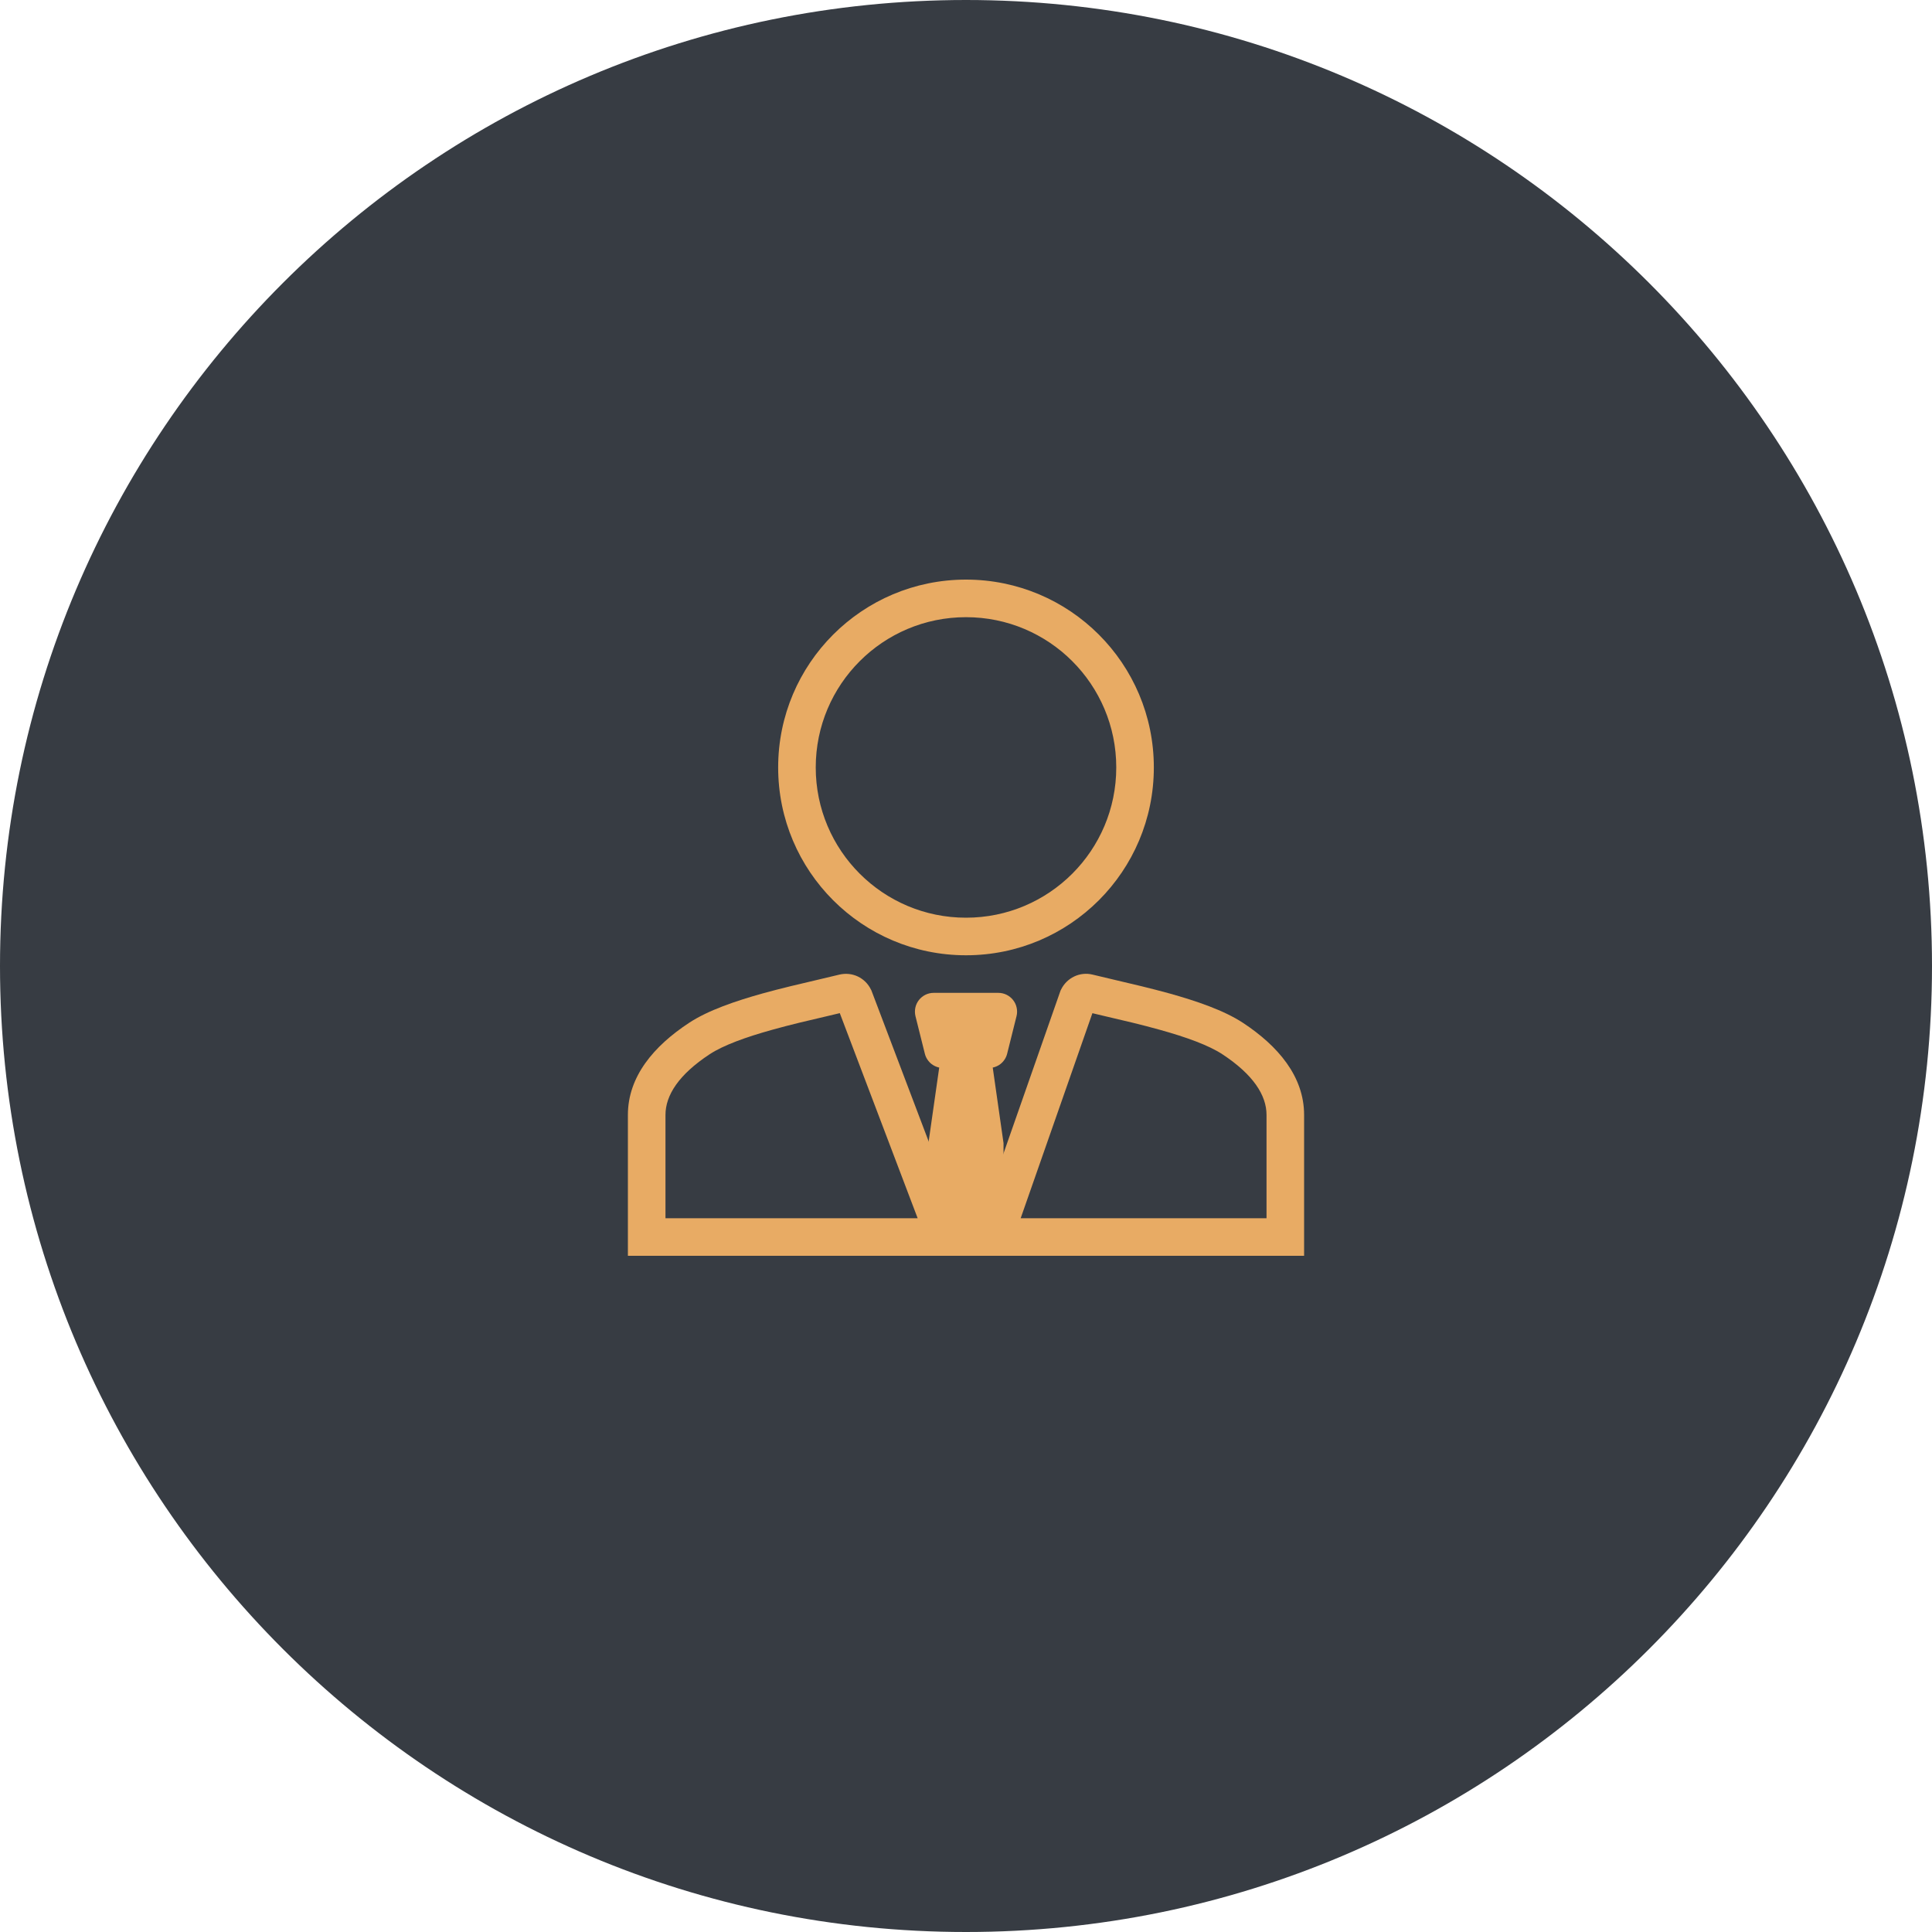
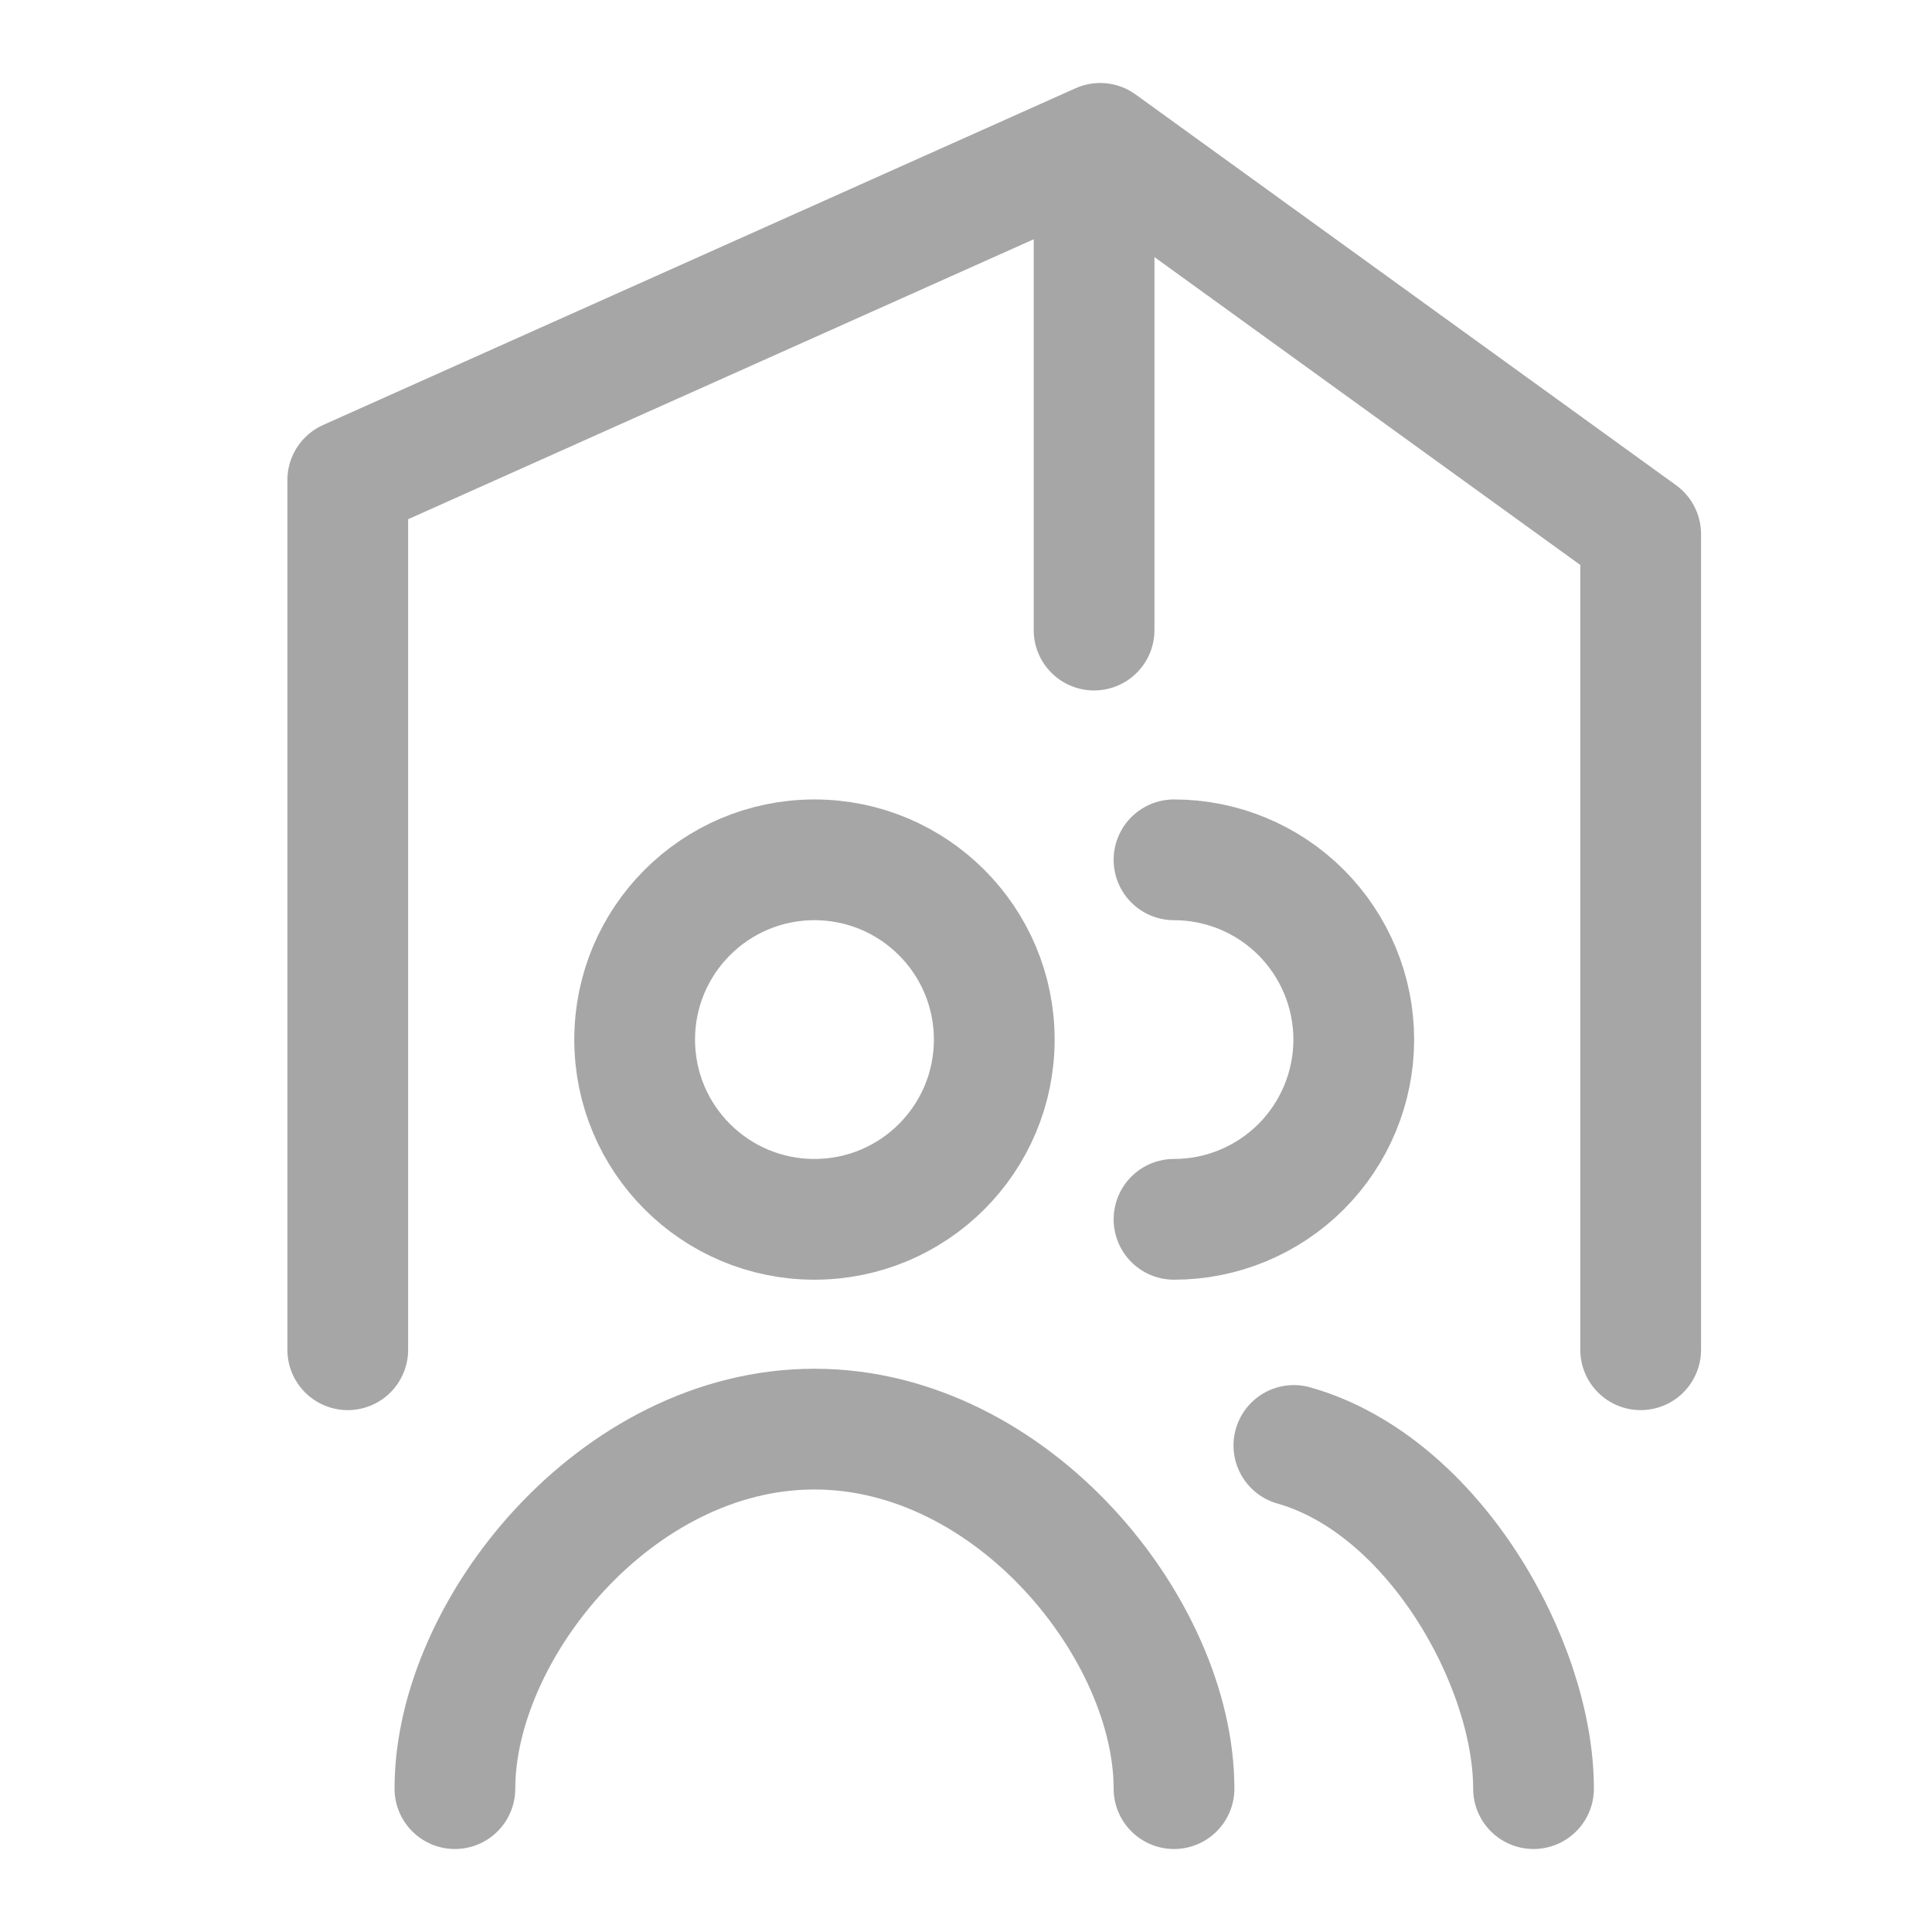
- <svg xmlns="http://www.w3.org/2000/svg" width="40" height="40" viewBox="0 0 40 40" fill="none">
-   <rect width="40" height="40" rx="20" fill="#373C43" />
-   <path fill-rule="evenodd" clip-rule="evenodd" d="M22.617 20.977L22.895 21.043C23.253 21.126 23.636 21.215 24.01 21.32C24.555 21.471 25.02 21.639 25.306 21.826C25.948 22.248 26.222 22.677 26.222 23.083V25.222H21.132L22.617 20.977ZM20.307 25.222L21.958 20.507L21.969 20.486C22.087 20.245 22.356 20.113 22.62 20.178C22.764 20.213 22.909 20.247 23.053 20.281C23.418 20.366 23.828 20.462 24.218 20.57C24.768 20.724 25.337 20.916 25.733 21.176C26.461 21.655 27 22.287 27 23.083V26H13V23.083C13 22.287 13.539 21.654 14.268 21.176C14.663 20.916 15.232 20.724 15.782 20.57C16.171 20.462 16.582 20.366 16.947 20.281C17.101 20.244 17.247 20.21 17.38 20.178C17.507 20.148 17.641 20.161 17.76 20.217C17.878 20.273 17.974 20.368 18.031 20.486L18.04 20.502L19.83 25.222H20.308H20.307ZM18.999 25.222L17.387 20.976C17.296 20.998 17.201 21.02 17.105 21.043C16.747 21.126 16.364 21.215 15.99 21.32C15.445 21.471 14.98 21.639 14.694 21.826C14.052 22.248 13.778 22.677 13.778 23.083V25.222H18.999Z" fill="#E8AB64" />
-   <path d="M18.954 21.039C18.94 20.981 18.939 20.922 18.951 20.864C18.963 20.806 18.988 20.752 19.025 20.705C19.061 20.659 19.108 20.621 19.161 20.595C19.214 20.569 19.272 20.556 19.331 20.556H20.669C20.728 20.556 20.786 20.569 20.839 20.595C20.892 20.621 20.939 20.659 20.975 20.705C21.012 20.752 21.037 20.806 21.049 20.864C21.061 20.922 21.061 20.981 21.046 21.039L20.852 21.816C20.831 21.901 20.782 21.975 20.714 22.029C20.645 22.082 20.561 22.111 20.474 22.111H19.526C19.439 22.111 19.355 22.082 19.286 22.029C19.218 21.975 19.169 21.901 19.148 21.816L18.954 21.039Z" fill="#E8AB64" />
-   <path d="M19.222 23.667L19.611 20.944H20.388L20.777 23.667V25.611H19.222V23.667Z" fill="#E8AB64" />
-   <path fill-rule="evenodd" clip-rule="evenodd" d="M20 19C21.719 19 23.111 17.608 23.111 15.889C23.111 14.17 21.719 12.778 20 12.778C18.281 12.778 16.889 14.17 16.889 15.889C16.889 17.608 18.281 19 20 19ZM23.889 15.889C23.889 18.038 22.149 19.778 20 19.778C17.852 19.778 16.111 18.038 16.111 15.889C16.111 13.74 17.852 12 20 12C22.149 12 23.889 13.74 23.889 15.889Z" fill="#E8AB64" />
+ <svg xmlns="http://www.w3.org/2000/svg" width="24" height="24" viewBox="0 0 24 24" fill="none">
+   <path d="M19.05 22.219C19.05 20.663 17.807 18.447 16.073 17.956M14.584 22.219C14.584 20.246 12.584 17.753 10.117 17.753C7.651 17.753 5.651 20.246 5.651 22.219" stroke="#A6A6A6" stroke-width="1.5" stroke-linecap="round" stroke-linejoin="round" />
+   <path d="M10.117 15.147C11.351 15.147 12.351 14.148 12.351 12.914C12.351 11.681 11.351 10.681 10.117 10.681C8.884 10.681 7.884 11.681 7.884 12.914C7.884 14.148 8.884 15.147 10.117 15.147Z" stroke="#A6A6A6" stroke-width="1.5" stroke-linecap="round" stroke-linejoin="round" />
+   <path d="M14.584 15.147C15.176 15.147 15.744 14.912 16.163 14.493C16.581 14.075 16.817 13.506 16.817 12.914C16.817 12.322 16.581 11.754 16.163 11.335C15.744 10.916 15.176 10.681 14.584 10.681" stroke="#A6A6A6" stroke-width="1.5" stroke-linecap="round" stroke-linejoin="round" />
+   <path d="M4.32 16.767V5.964L13.667 1.781L20.381 6.635V16.767" stroke="#A6A6A6" stroke-width="1.5" stroke-linecap="round" stroke-linejoin="round" />
+   <path d="M13.591 2.043V7.827" stroke="#A6A6A6" stroke-width="1.5" stroke-linecap="round" stroke-linejoin="round" />
</svg>
